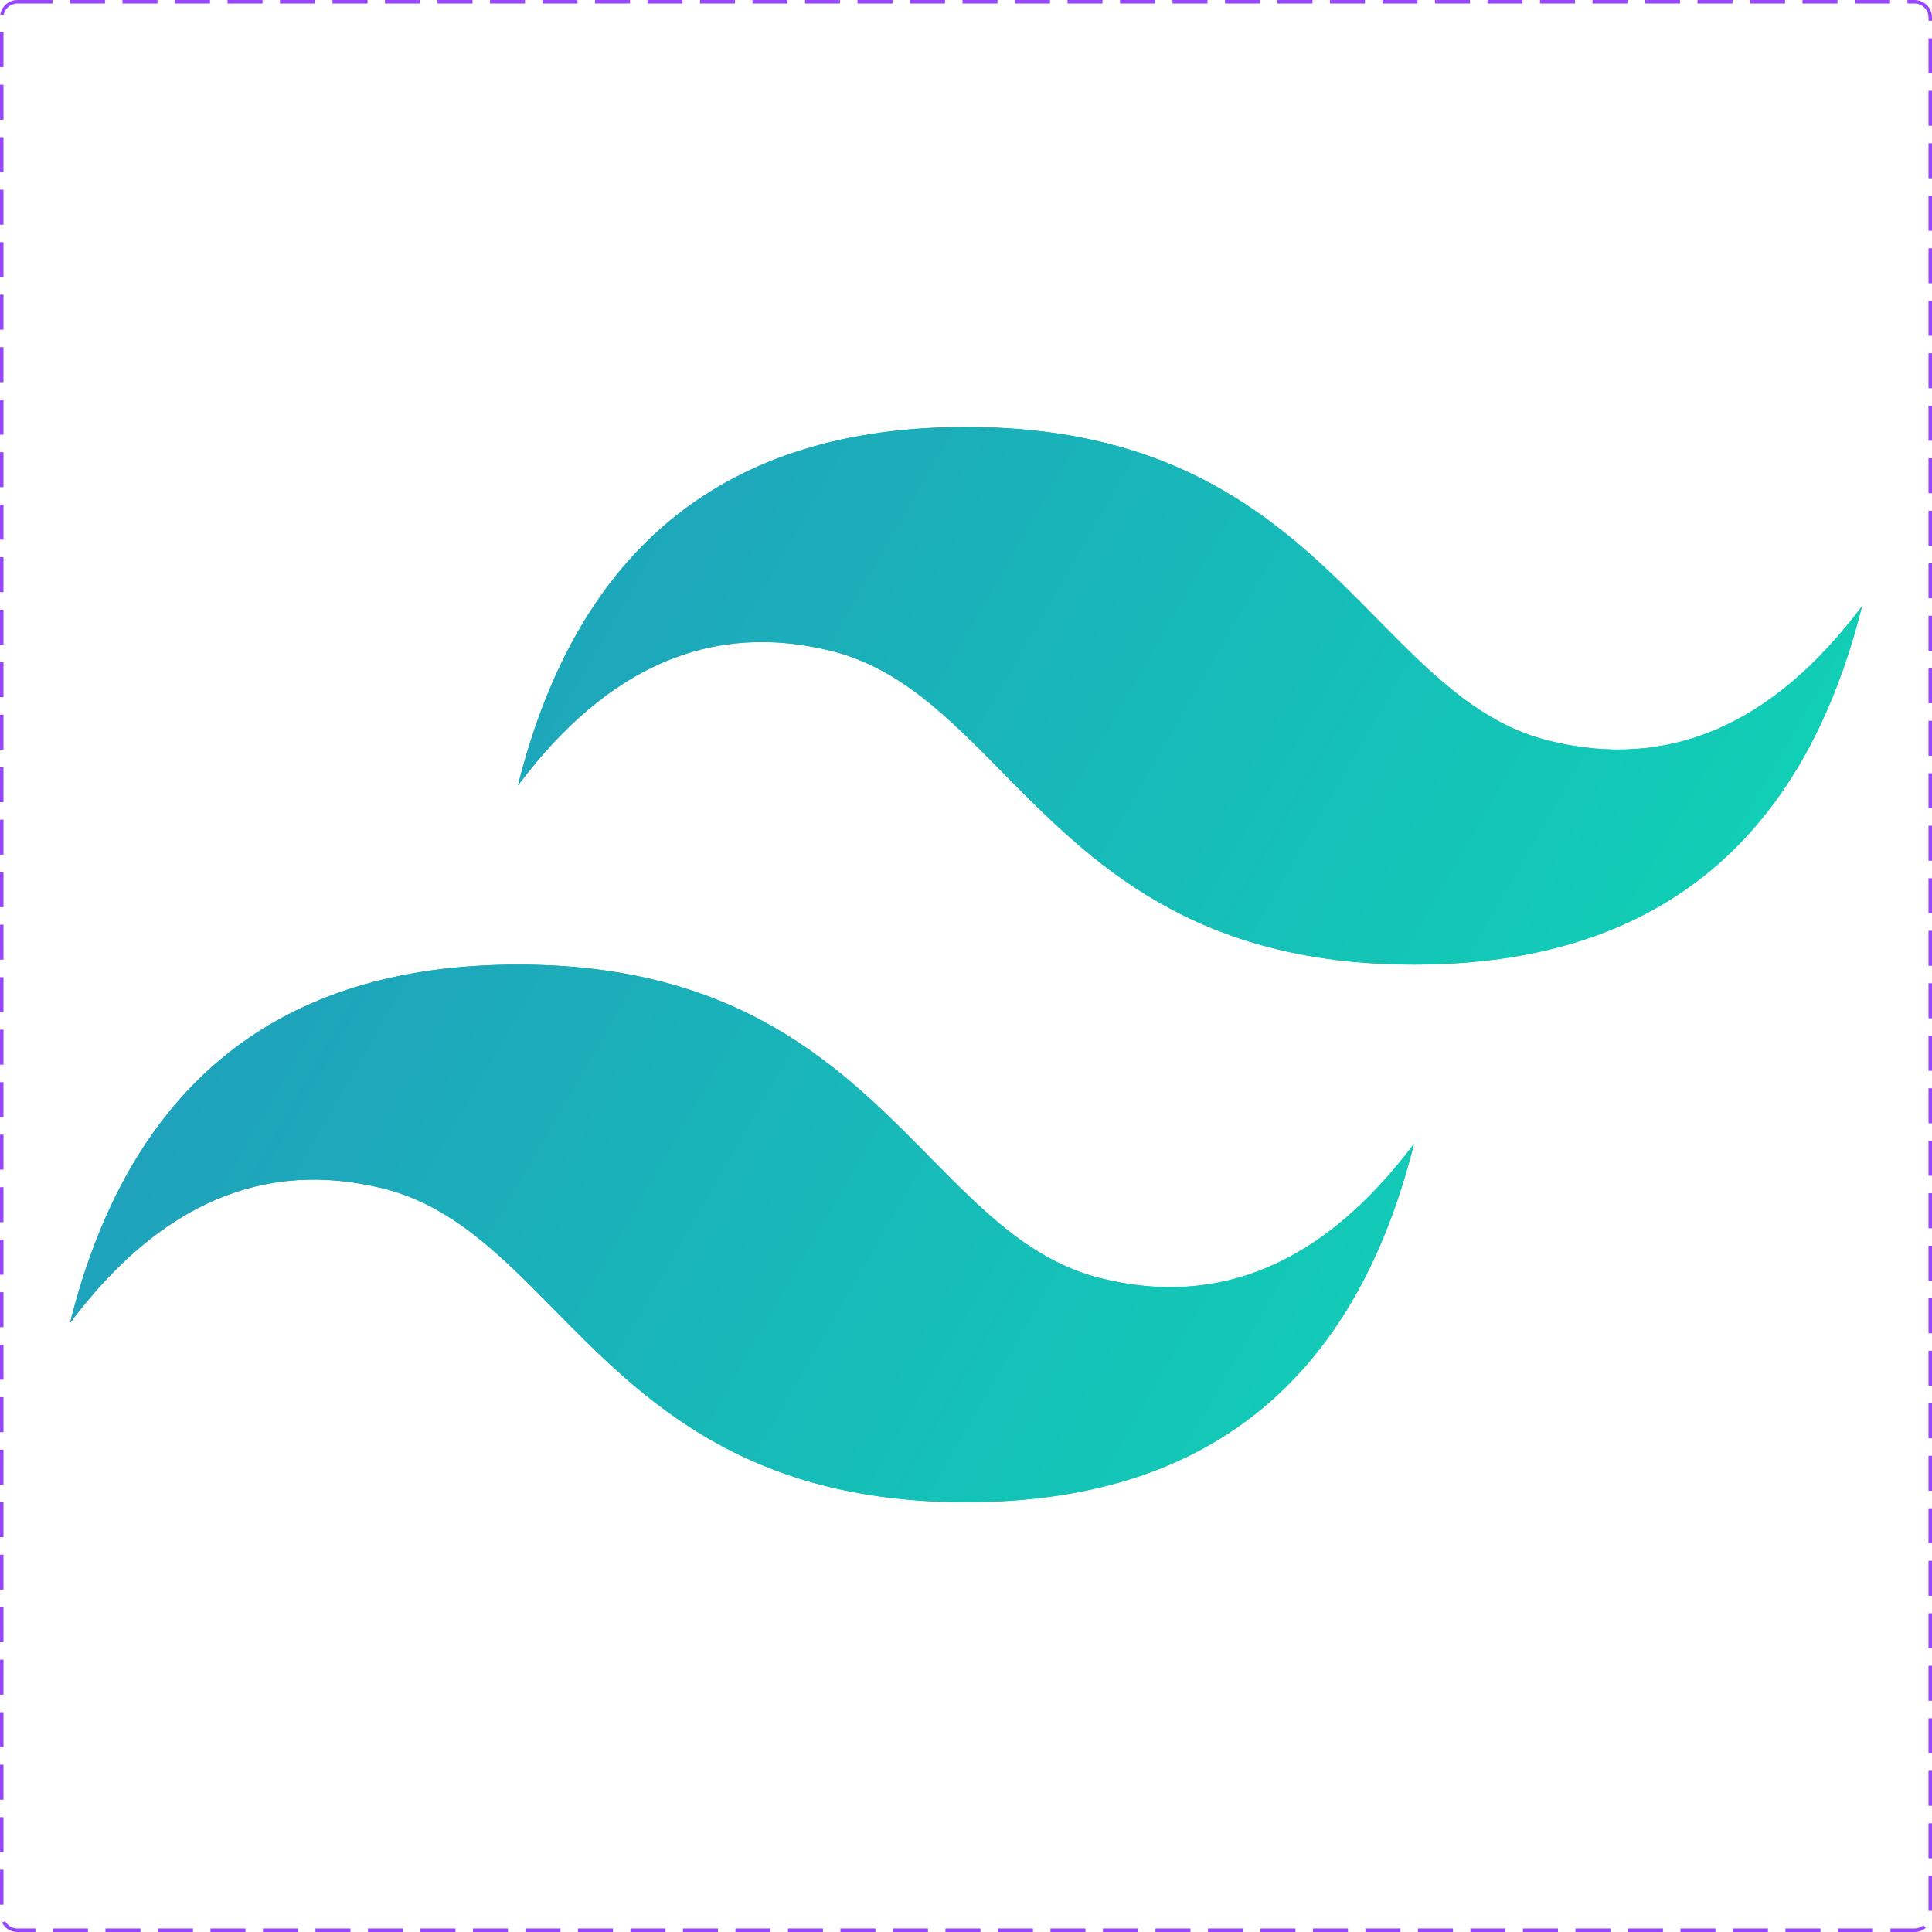
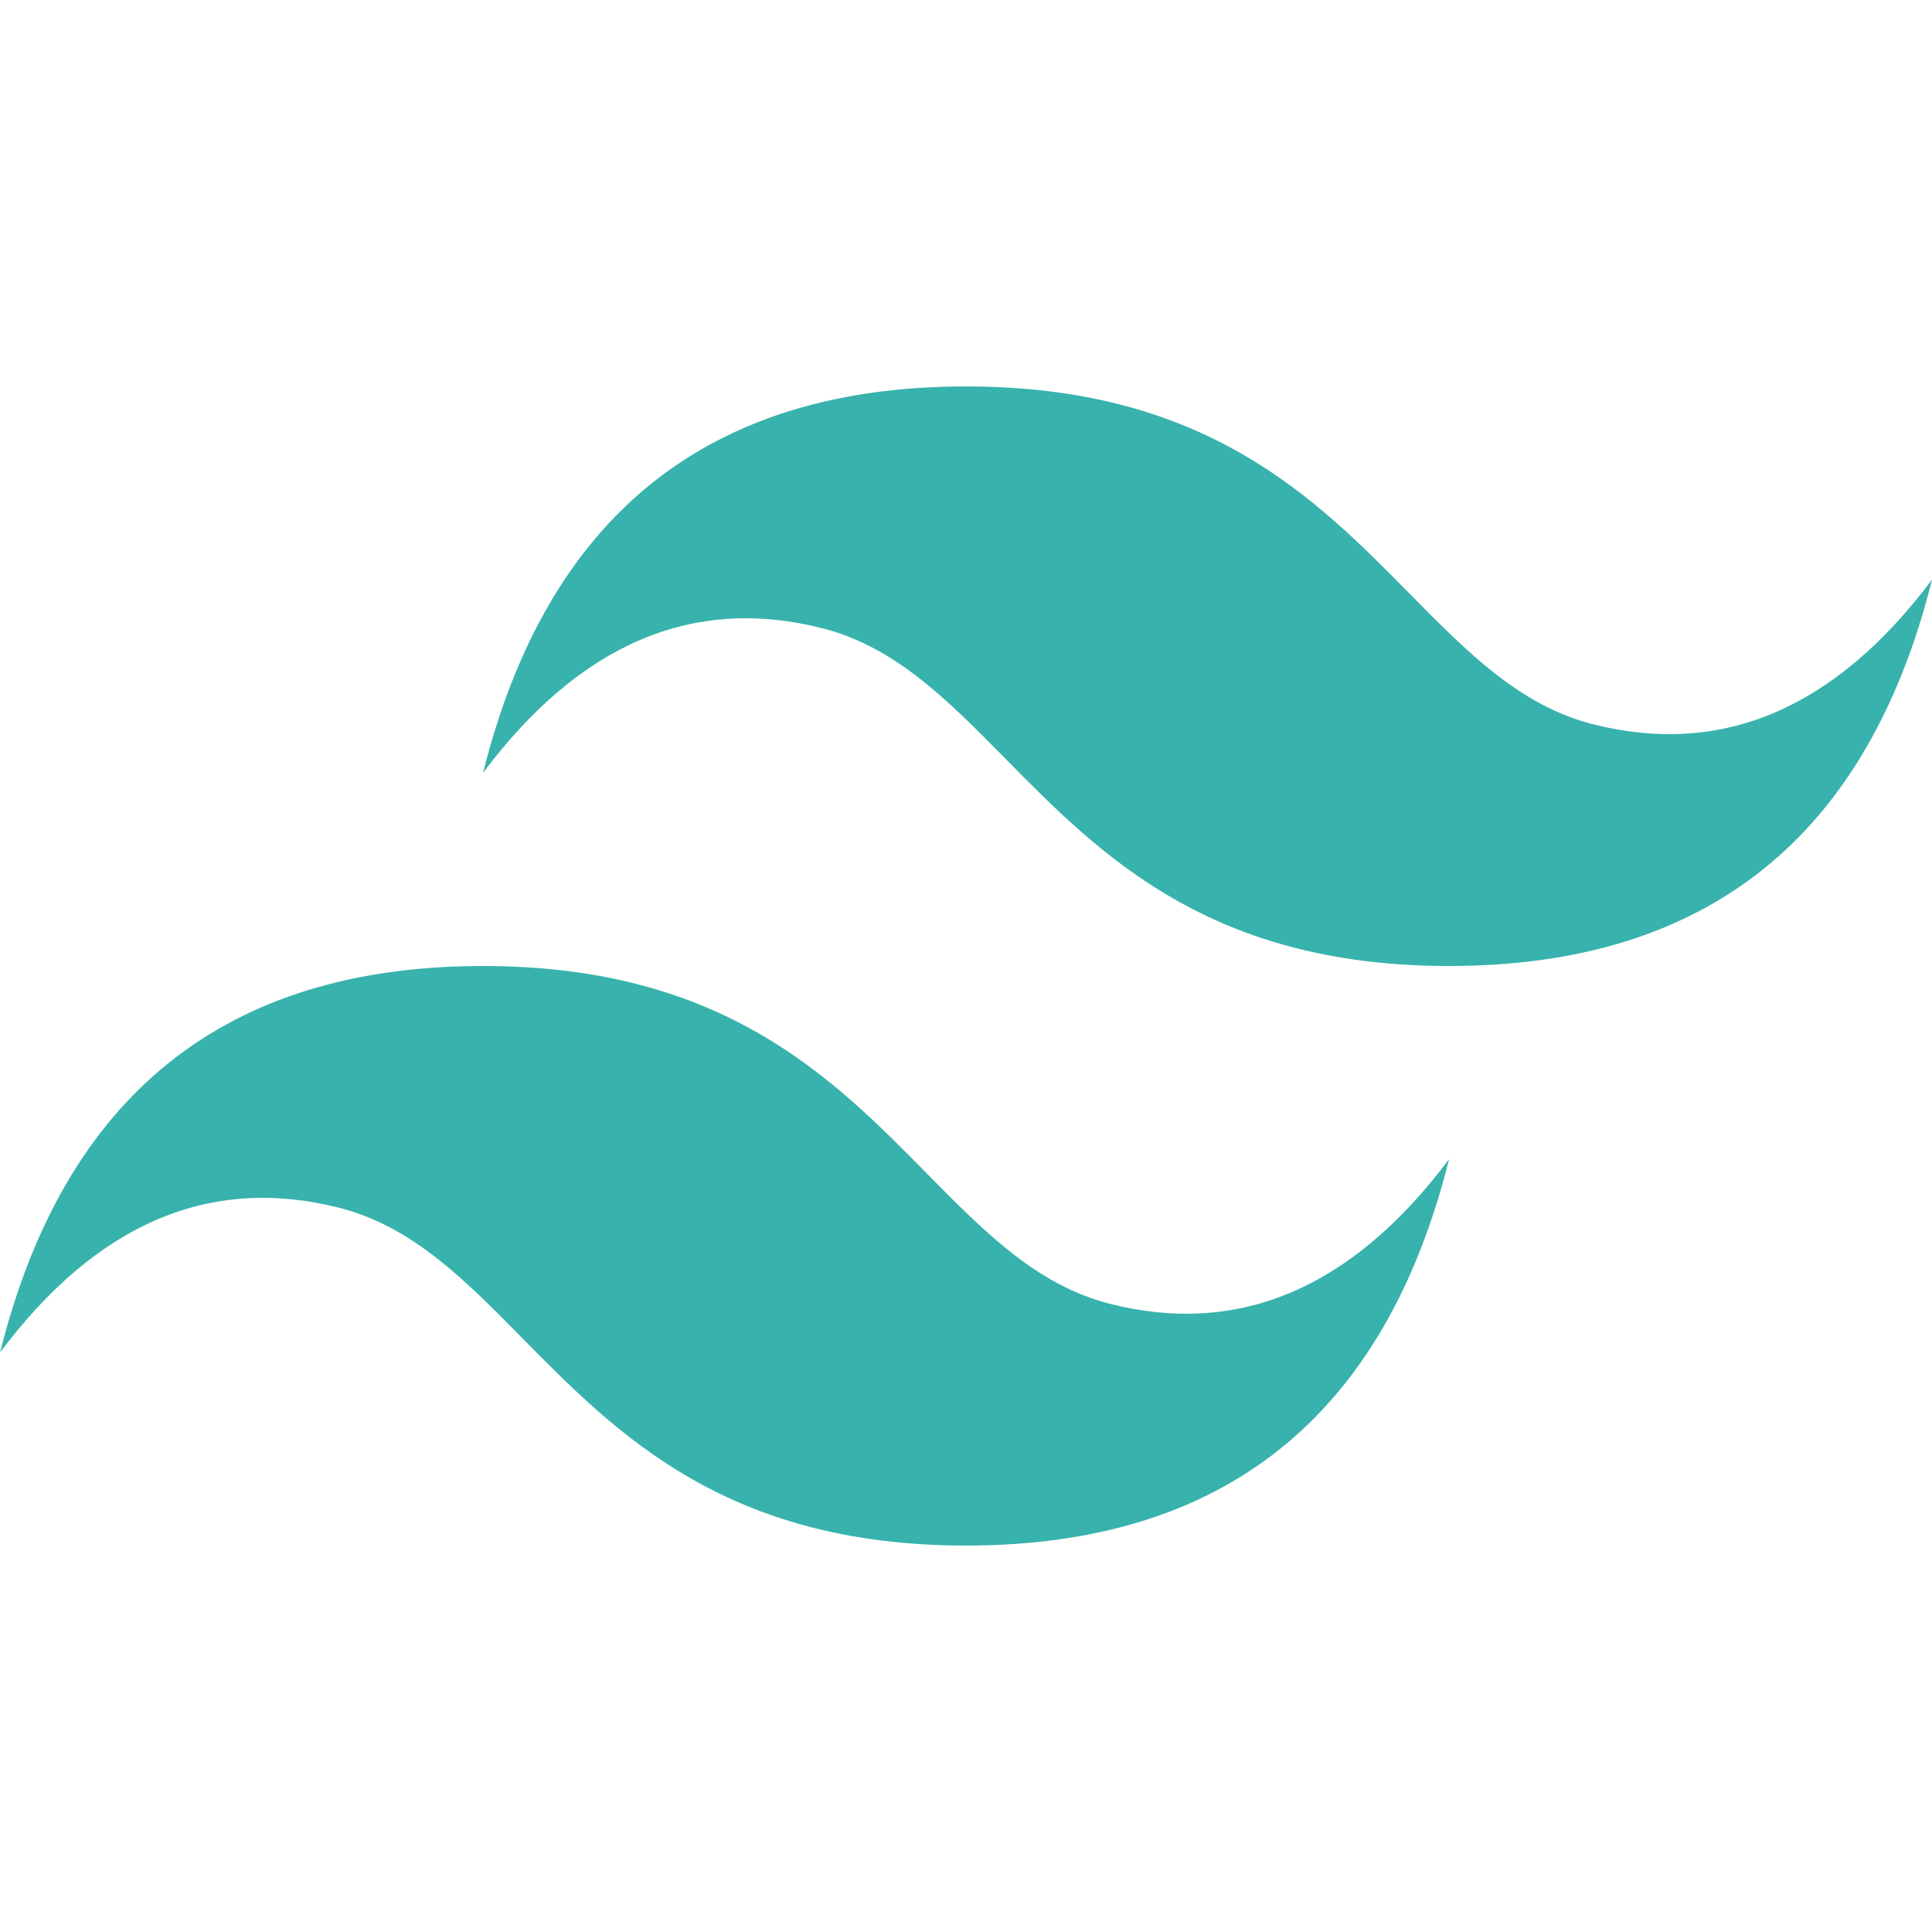
- <svg xmlns="http://www.w3.org/2000/svg" width="552" height="552" viewBox="0 0 552 552" fill="none">
-   <rect x="0.5" y="0.5" width="551" height="551" rx="4.5" stroke="#9747FF" stroke-dasharray="10 5" />
-   <path d="M276 122C207.733 122 165.067 156.133 148 224.4C173.6 190.267 203.467 177.467 237.6 186C257.075 190.869 270.995 204.997 286.402 220.637C311.501 246.114 340.551 275.6 404 275.6C472.267 275.6 514.933 241.467 532 173.2C506.4 207.333 476.533 220.133 442.4 211.6C422.925 206.731 409.005 192.603 393.598 176.963C368.499 151.486 339.449 122 276 122ZM148 275.6C79.733 275.6 37.067 309.733 20 378C45.6 343.867 75.467 331.067 109.6 339.6C129.075 344.469 142.995 358.597 158.402 374.237C183.502 399.714 212.551 429.2 276 429.2C344.267 429.2 386.933 395.067 404 326.8C378.4 360.933 348.533 373.733 314.4 365.2C294.925 360.331 281.005 346.203 265.598 330.563C240.498 305.086 211.449 275.6 148 275.6Z" fill="url(#paint0_linear_335_246)" />
-   <path d="M276 122C207.733 122 165.067 156.133 148 224.4C173.6 190.267 203.467 177.467 237.6 186C257.075 190.869 270.995 204.997 286.402 220.637C311.501 246.114 340.551 275.6 404 275.6C472.267 275.6 514.933 241.467 532 173.2C506.4 207.333 476.533 220.133 442.4 211.6C422.925 206.731 409.005 192.603 393.598 176.963C368.499 151.486 339.449 122 276 122ZM148 275.6C79.733 275.6 37.067 309.733 20 378C45.6 343.867 75.467 331.067 109.6 339.6C129.075 344.469 142.995 358.597 158.402 374.237C183.502 399.714 212.551 429.2 276 429.2C344.267 429.2 386.933 395.067 404 326.8C378.4 360.933 348.533 373.733 314.4 365.2C294.925 360.331 281.005 346.203 265.598 330.563C240.498 305.086 211.449 275.6 148 275.6Z" fill="url(#paint1_linear_335_246)" />
-   <defs>
-     <linearGradient id="paint0_linear_335_246" x1="5.778" y1="220.304" x2="447.974" y2="475.264" gradientUnits="userSpaceOnUse">
-       <stop stop-color="#2298BD" />
-       <stop offset="1" stop-color="#0ED7B5" />
-     </linearGradient>
-     <linearGradient id="paint1_linear_335_246" x1="5.778" y1="220.304" x2="447.974" y2="475.264" gradientUnits="userSpaceOnUse">
-       <stop stop-color="#2298BD" />
-       <stop offset="1" stop-color="#0ED7B5" />
-     </linearGradient>
-   </defs>
+ <svg xmlns="http://www.w3.org/2000/svg" width="128" height="128" viewBox="0 0 128 128" fill="none">
+   <path d="M64.004 25.602C46.937 25.602 36.274 34.132 32.004 51.199C38.402 42.668 45.871 39.469 54.402 41.602C59.273 42.816 62.754 46.348 66.609 50.262C72.883 56.629 80.145 64 96.004 64C113.07 64 123.734 55.469 128.004 38.398C121.605 46.934 114.137 50.133 105.605 48C100.735 46.785 97.258 43.254 93.398 39.34C87.128 32.973 79.868 25.602 64.004 25.602ZM32.004 64C14.938 64 4.274 72.531 0.004 89.602C6.402 81.066 13.87 77.867 22.402 80C27.273 81.215 30.754 84.746 34.609 88.66C40.883 95.027 48.145 102.398 64.004 102.398C81.07 102.398 91.734 93.868 96.004 76.801C89.605 85.332 82.137 88.531 73.605 86.398C68.735 85.184 65.258 81.652 61.398 77.738C55.128 71.371 47.868 64 32.004 64Z" fill="#38B2AC" />
</svg>
